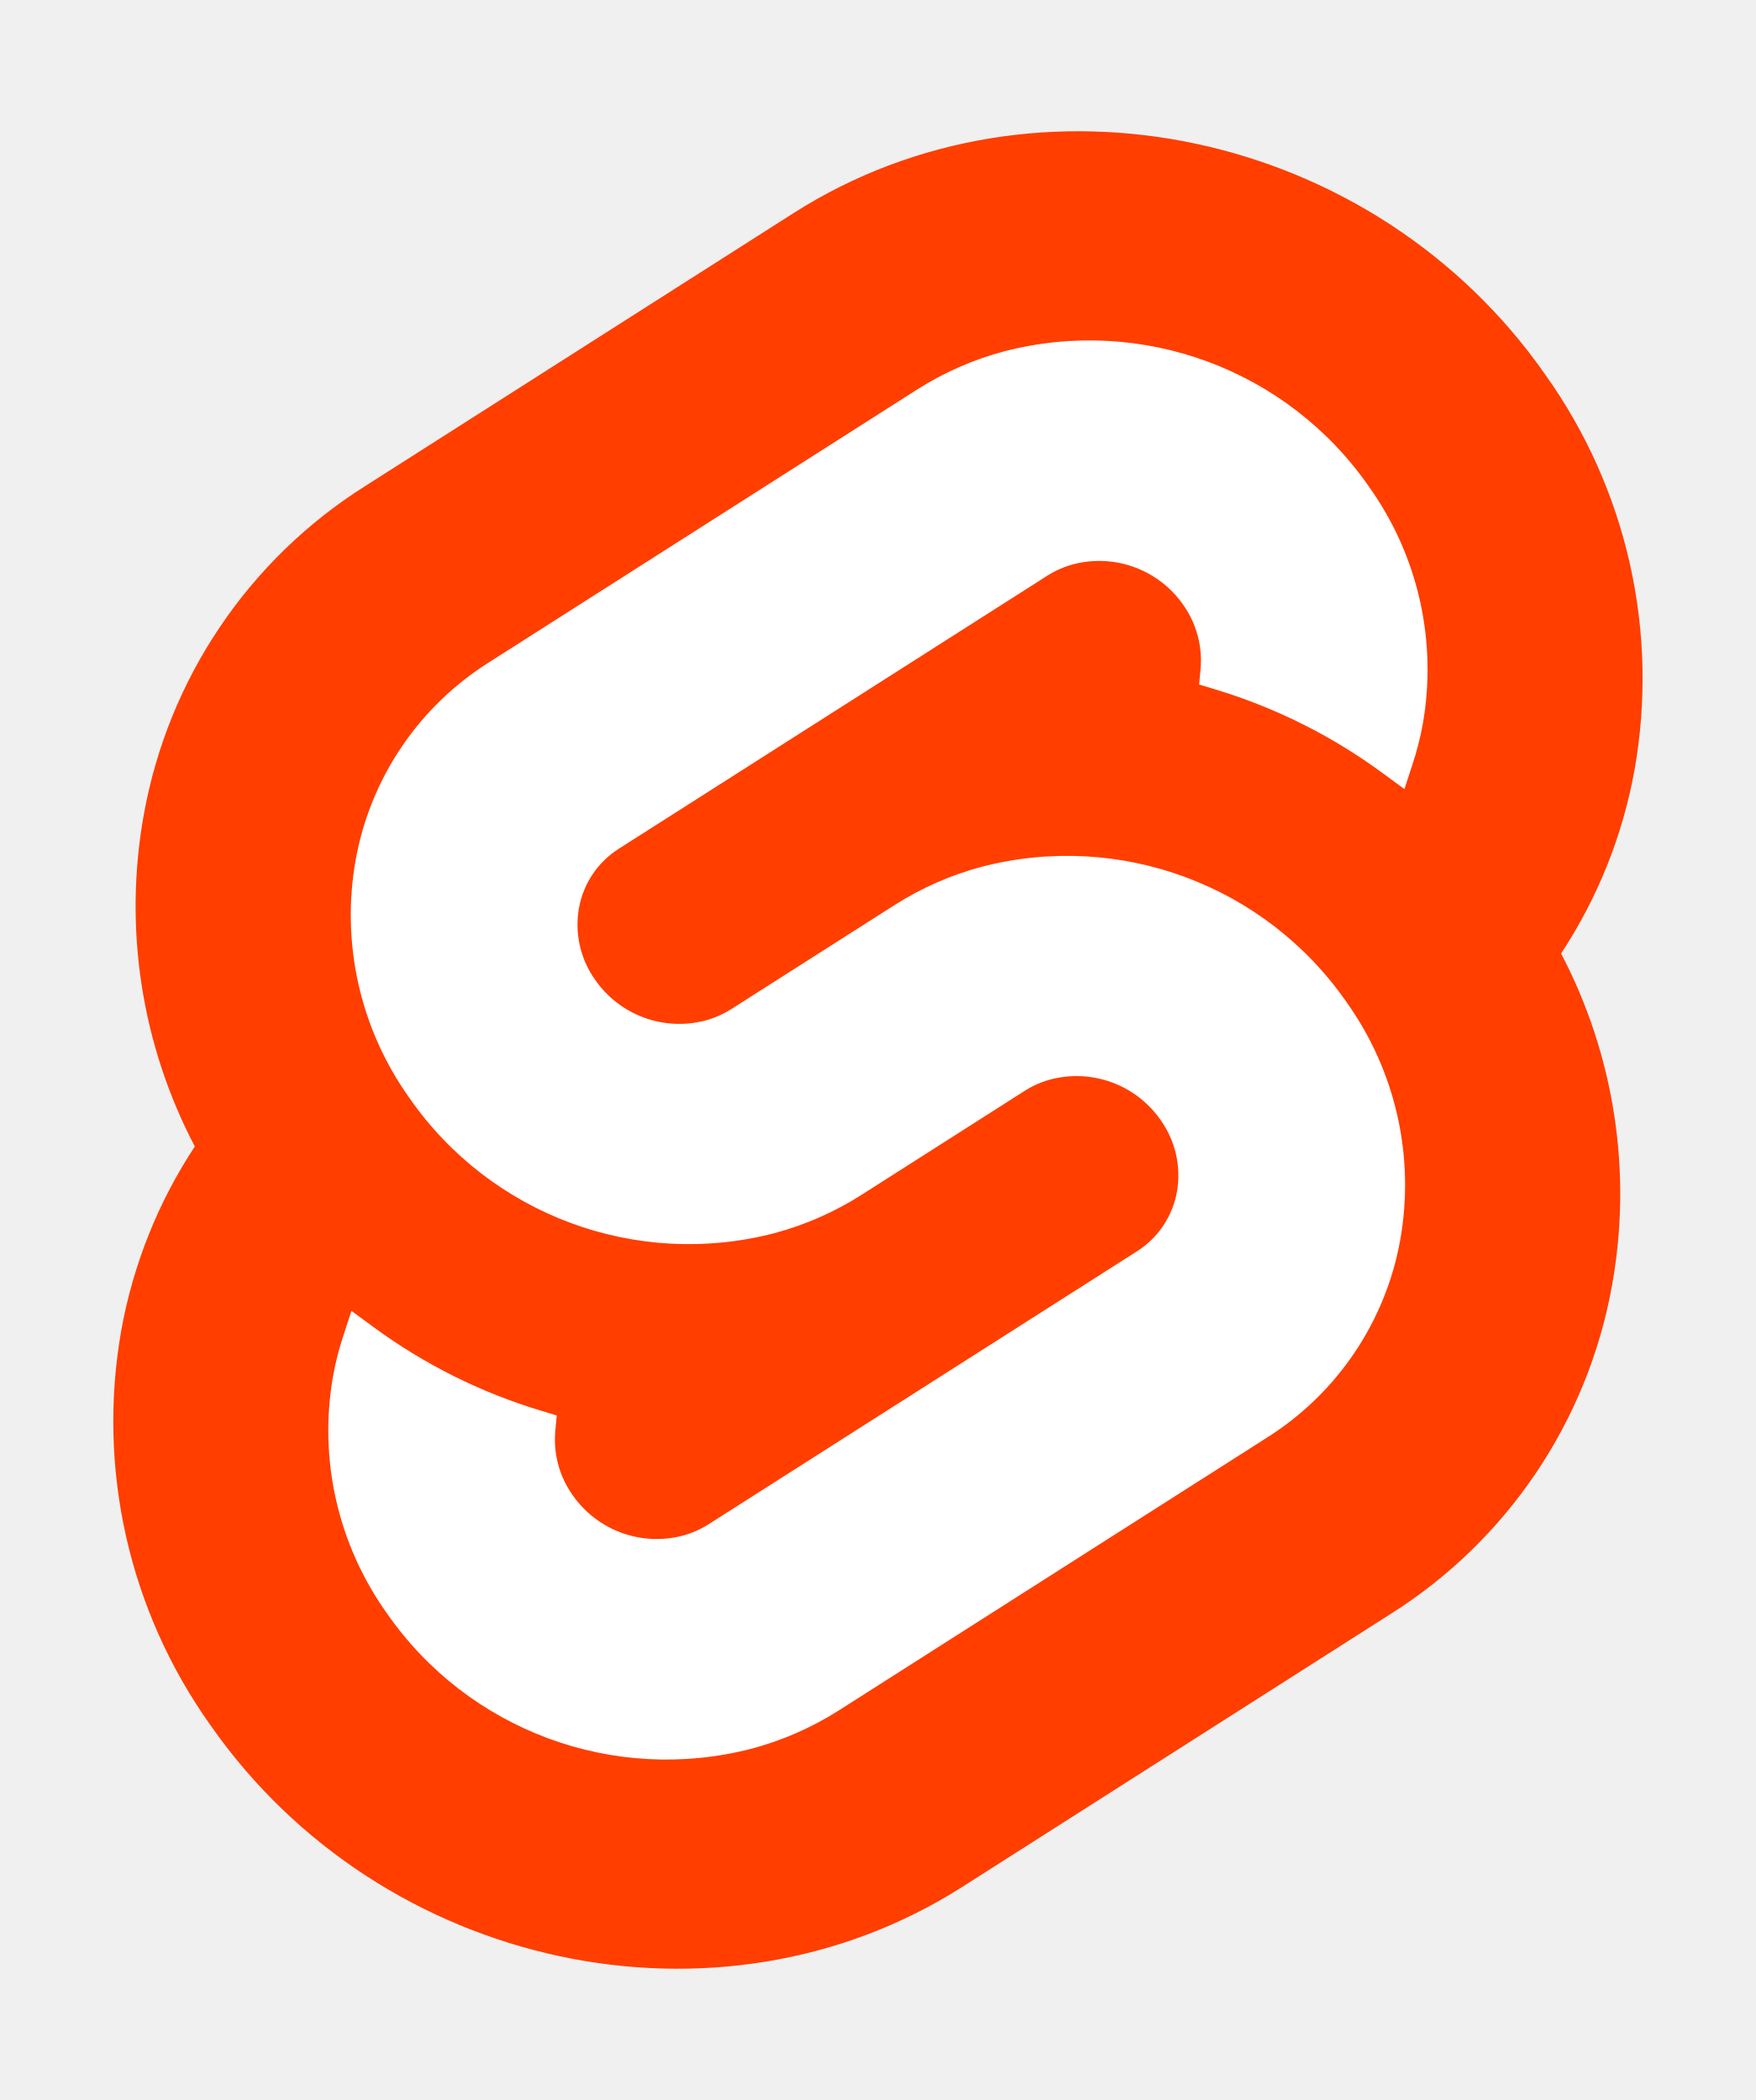
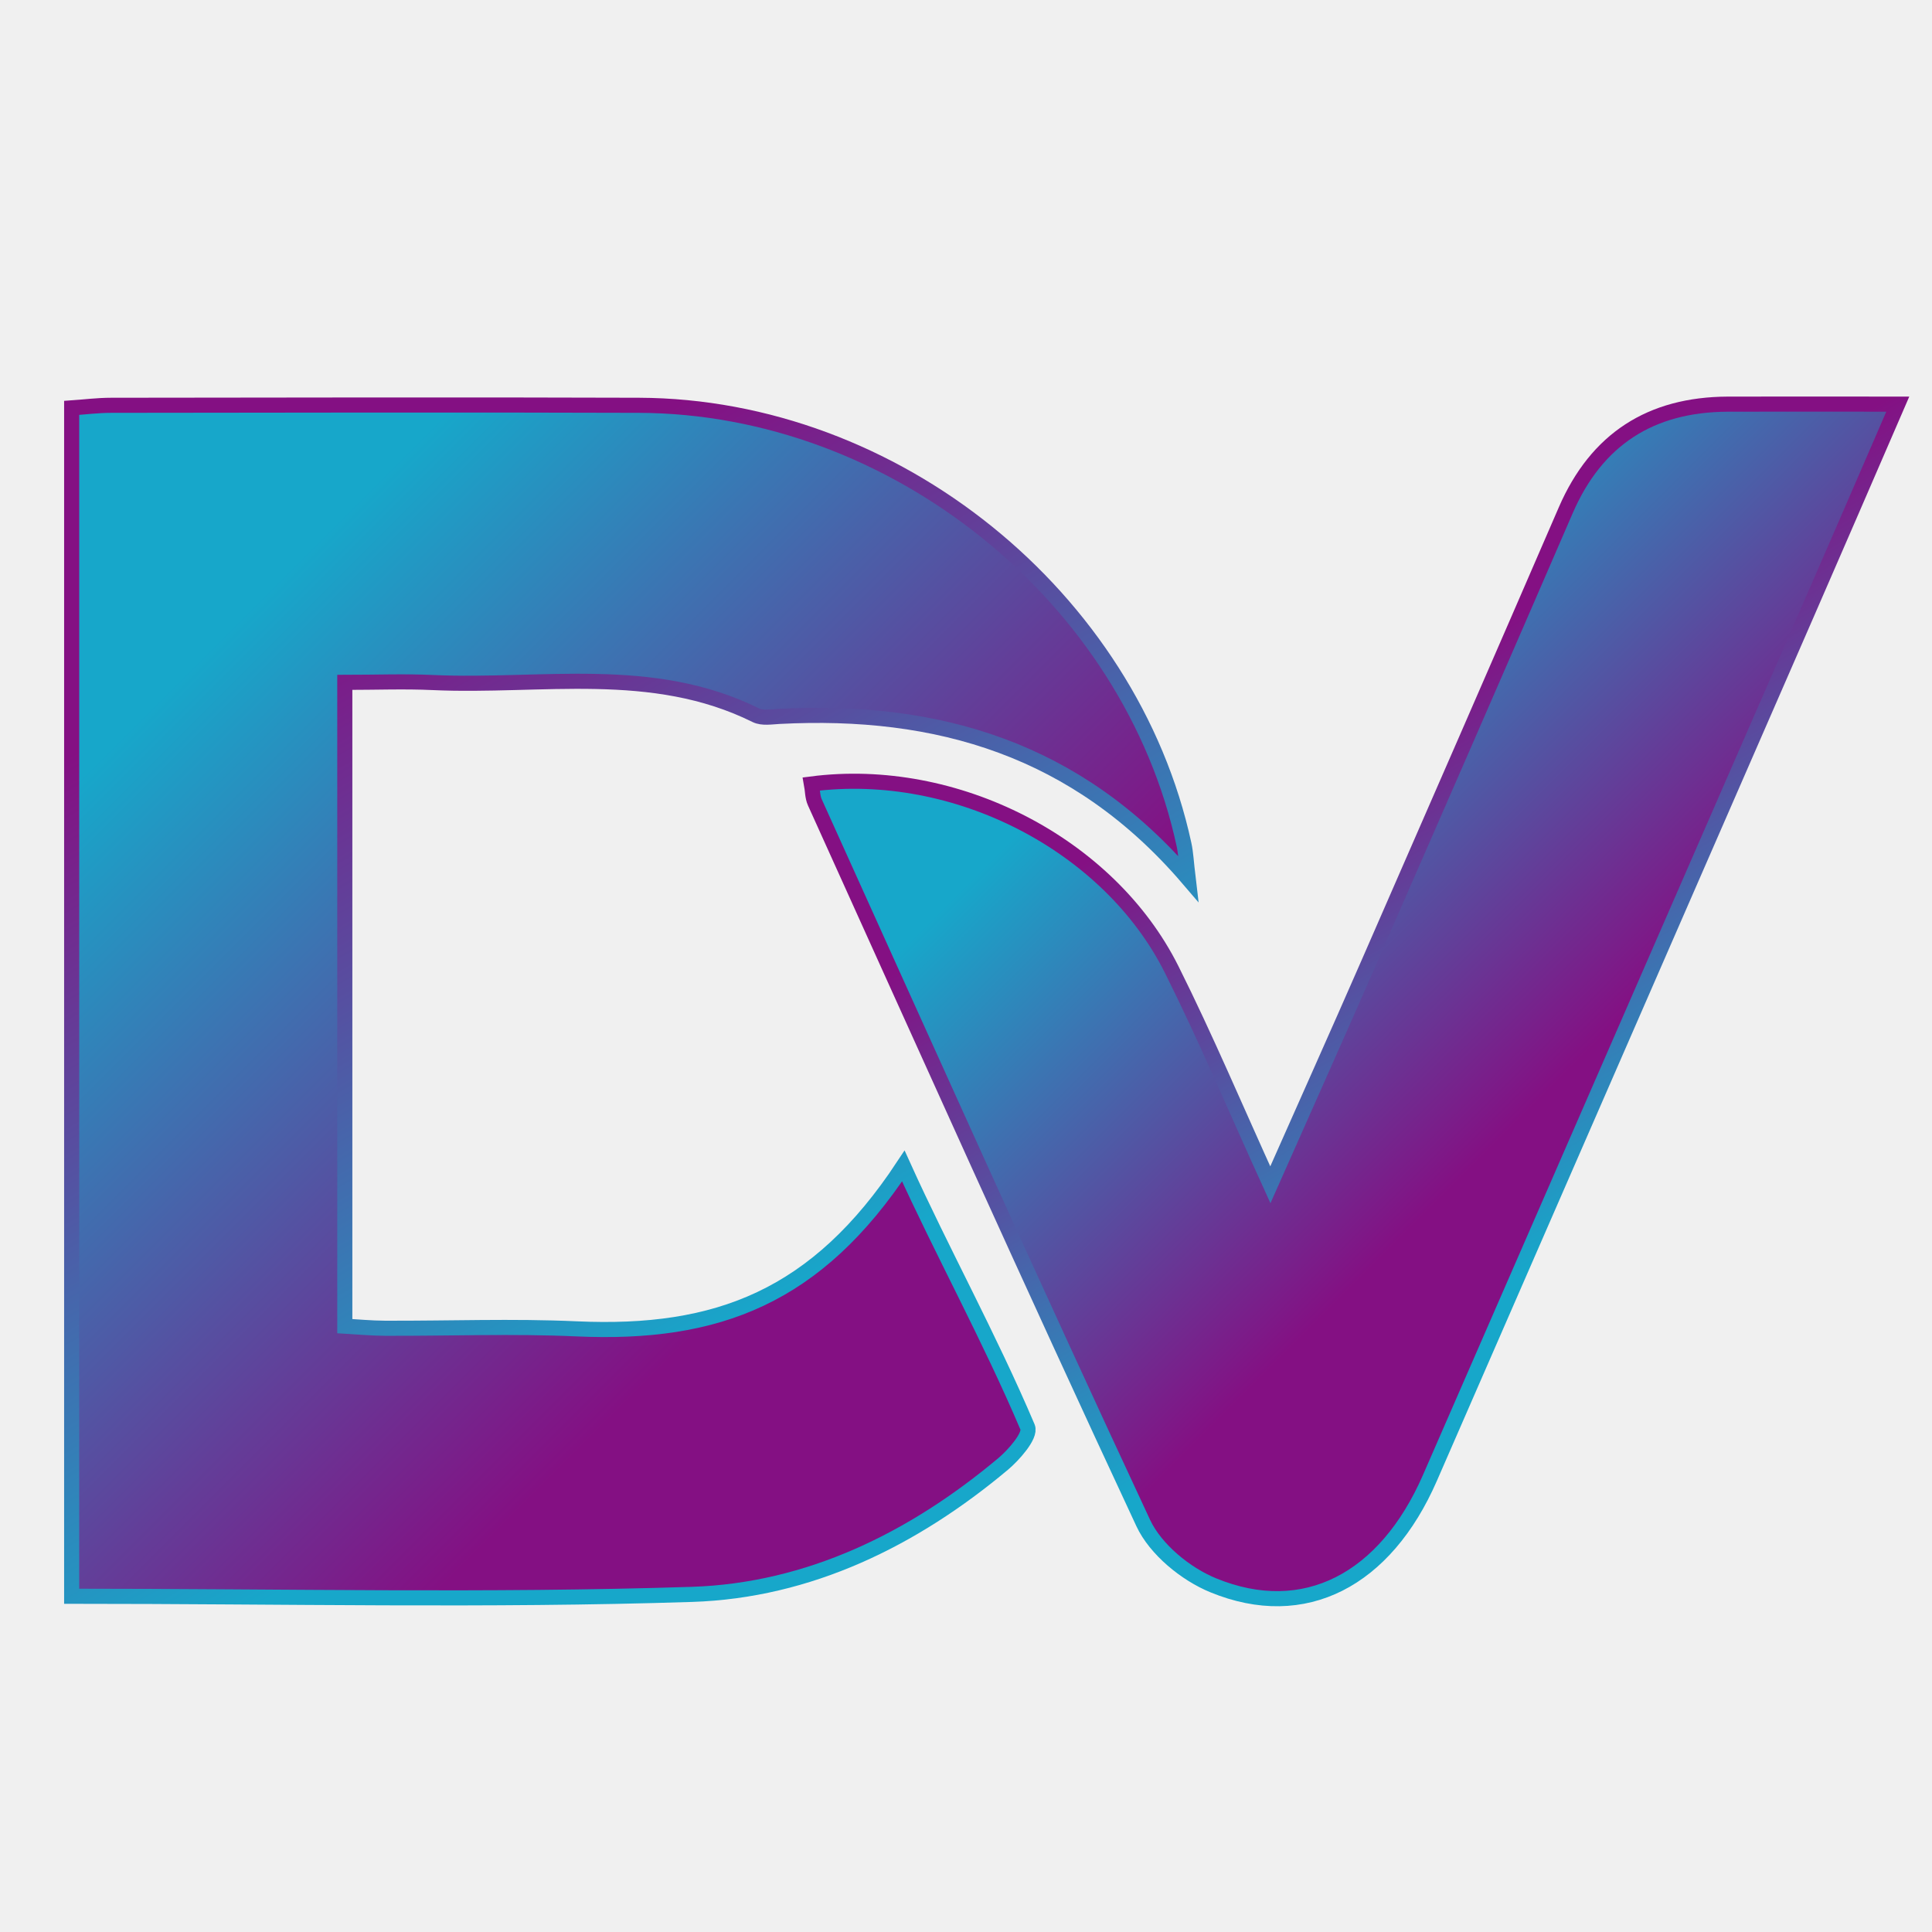
- <svg xmlns="http://www.w3.org/2000/svg" width="107" height="128" viewBox="0 0 107 128">
-   <path d="M94.157 22.819c-10.4-14.885-30.94-19.297-45.792-9.835L22.282 29.608A29.92 29.92 0 0 0 8.764 49.65a31.5 31.5 0 0 0 3.108 20.231 30 30 0 0 0-4.477 11.183 31.9 31.9 0 0 0 5.448 24.116c10.402 14.887 30.942 19.297 45.791 9.835l26.083-16.624A29.92 29.92 0 0 0 98.235 78.35a31.53 31.53 0 0 0-3.105-20.232 30 30 0 0 0 4.474-11.182 31.88 31.88 0 0 0-5.447-24.116" style="fill:#ff3e00" />
-   <path d="M45.817 106.582a20.72 20.72 0 0 1-22.237-8.243 19.17 19.17 0 0 1-3.277-14.503 18 18 0 0 1 .624-2.435l.49-1.498 1.337.981a33.6 33.6 0 0 0 10.203 5.098l.97.294-.09.968a5.85 5.85 0 0 0 1.052 3.878 6.24 6.24 0 0 0 6.695 2.485 5.8 5.8 0 0 0 1.603-.704L69.27 76.28a5.43 5.43 0 0 0 2.45-3.631 5.8 5.8 0 0 0-.987-4.371 6.24 6.24 0 0 0-6.698-2.487 5.7 5.7 0 0 0-1.6.704l-9.953 6.345a19 19 0 0 1-5.296 2.326 20.72 20.72 0 0 1-22.237-8.243 19.17 19.17 0 0 1-3.277-14.502 17.99 17.99 0 0 1 8.13-12.052l26.081-16.623a19 19 0 0 1 5.3-2.329 20.72 20.72 0 0 1 22.237 8.243 19.17 19.17 0 0 1 3.277 14.503 18 18 0 0 1-.624 2.435l-.49 1.498-1.337-.98a33.6 33.6 0 0 0-10.203-5.1l-.97-.294.09-.968a5.86 5.86 0 0 0-1.052-3.878 6.24 6.24 0 0 0-6.696-2.485 5.8 5.8 0 0 0-1.602.704L37.73 51.72a5.42 5.42 0 0 0-2.449 3.63 5.79 5.79 0 0 0 .986 4.372 6.24 6.24 0 0 0 6.698 2.486 5.8 5.8 0 0 0 1.602-.704l9.952-6.342a19 19 0 0 1 5.295-2.328 20.72 20.72 0 0 1 22.237 8.242 19.17 19.17 0 0 1 3.277 14.503 18 18 0 0 1-8.13 12.053l-26.081 16.622a19 19 0 0 1-5.3 2.328" style="fill:#fff" />
+ <svg xmlns="http://www.w3.org/2000/svg" version="1.1" id="Capa_1" x="0px" y="0px" width="32px" height="32px" viewBox="0 0 32 32" enable-background="new 0 0 32 32" xml:space="preserve">
+   <g>
+     <path fill-rule="evenodd" clip-rule="evenodd" fill="none" d="M21.573,18.243c20.866-2.699,43.179,8.683,52.312,26.953   c4.971,9.945,9.294,20.213,14.327,31.252c4.98-11.236,9.624-21.598,14.17-32c9.604-21.966,19.192-43.939,28.716-65.94   c4.482-10.352,12.363-15.368,23.525-15.415c7.916-0.032,15.83-0.006,24.693-0.006c-4.613,10.64-8.848,20.458-13.119,30.258   c-18.266,41.894-36.548,83.78-54.818,125.673c-6.47,14.836-18.22,21.019-31.457,15.596c-4.009-1.643-8.381-5.217-10.163-9.037   C53.548,90.833,37.87,55.839,22.069,20.903C21.709,20.109,21.732,19.143,21.573,18.243z" />
+     <path fill-rule="evenodd" clip-rule="evenodd" fill="none" d="M-85.855,136.187c0-57.521,0-114.698,0-172.559   c1.783-0.124,3.765-0.376,5.748-0.379c25.548-0.027,51.097-0.092,76.645,0C33.61-36.616,67.87-8.958,75.665,27.013   c0.273,1.263,0.327,2.573,0.619,4.982C60.116,13.116,39.852,7.233,16.882,8.429c-1.128,0.059-2.448,0.296-3.375-0.164   C-1.544,0.8-17.685,4.234-33.399,3.509C-37.514,3.32-41.645,3.48-46.193,3.48c0,31.301,0,62.053,0,93.484   c1.836,0.104,3.836,0.305,5.836,0.313c9.274,0.035,18.562-0.332,27.817,0.086c20.505,0.928,34.91-4.659,47.457-23.649   c5.6,12.375,12.487,24.835,18.036,37.918c0.528,1.244-2.122,4.148-3.515,5.317c-13.091,10.98-28.243,18.417-45.226,18.969   C-25.443,136.881-55.153,136.187-85.855,136.187z" />
+   </g>
+   <g>
+     <linearGradient id="SVGID_1_" gradientUnits="userSpaceOnUse" x1="17.791" y1="8.634" x2="28.877" y2="19.72">
+       <stop offset="0.19" style="stop-color:#17A7CA" />
+       <stop offset="0.78" style="stop-color:#841083" />
+     </linearGradient>
+     <linearGradient id="SVGID_2_" gradientUnits="userSpaceOnUse" x1="28.99" y1="22.454" x2="20.92" y2="8.476">
+       <stop offset="0.19" style="stop-color:#17A7CA" />
+       <stop offset="0.78" style="stop-color:#841083" />
+     </linearGradient>
+     <path fill-rule="evenodd" clip-rule="evenodd" fill="url(#SVGID_1_)" stroke="url(#SVGID_2_)" stroke-width="0.25" stroke-miterlimit="10" d="   M13.44,12.985c2.38-0.308,4.925,0.99,5.967,3.074c0.567,1.134,1.06,2.305,1.634,3.565c0.568-1.282,1.098-2.463,1.617-3.65   c1.095-2.505,2.189-5.011,3.275-7.521c0.511-1.181,1.41-1.753,2.683-1.759c0.903-0.003,1.806,0,2.817,0   c-0.526,1.214-1.009,2.333-1.497,3.451c-2.083,4.778-4.169,9.556-6.252,14.334c-0.738,1.692-2.079,2.398-3.588,1.779   c-0.458-0.187-0.956-0.595-1.16-1.031c-1.849-3.962-3.637-7.954-5.44-11.939C13.456,13.199,13.459,13.088,13.44,12.985z" />
+     <linearGradient id="SVGID_3_" gradientUnits="userSpaceOnUse" x1="-0.438" y1="8.382" x2="16.026" y2="24.845">
+       <stop offset="0.19" style="stop-color:#17A7CA" />
+       <stop offset="0.78" style="stop-color:#841083" />
+     </linearGradient>
+     <linearGradient id="SVGID_4_" gradientUnits="userSpaceOnUse" x1="14.006" y1="26.094" x2="2.346" y2="5.899">
+       <stop offset="0.19" style="stop-color:#17A7CA" />
+       <stop offset="0.78" style="stop-color:#841083" />
+     </linearGradient>
+     <path fill-rule="evenodd" clip-rule="evenodd" fill="url(#SVGID_3_)" stroke="url(#SVGID_4_)" stroke-width="0.25" stroke-miterlimit="10" d="   M1.187,26.439c0-6.562,0-13.083,0-19.683c0.203-0.014,0.43-0.043,0.655-0.043c2.915-0.003,5.829-0.01,8.742,0   c4.229,0.015,8.137,3.17,9.026,7.272c0.032,0.145,0.037,0.293,0.07,0.569c-1.844-2.154-4.155-2.825-6.775-2.688   c-0.128,0.007-0.279,0.033-0.385-0.019c-1.717-0.852-3.558-0.46-5.351-0.542c-0.469-0.022-0.94-0.003-1.458-0.003   c0,3.57,0,7.077,0,10.663C5.92,21.977,6.148,21.999,6.377,22c1.058,0.004,2.117-0.038,3.172,0.01   c2.339,0.106,3.982-0.531,5.413-2.698c0.639,1.412,1.424,2.833,2.058,4.326c0.06,0.142-0.243,0.473-0.401,0.606   c-1.493,1.253-3.221,2.101-5.158,2.164C8.077,26.517,4.689,26.439,1.187,26.439z" />
+   </g>
</svg>
